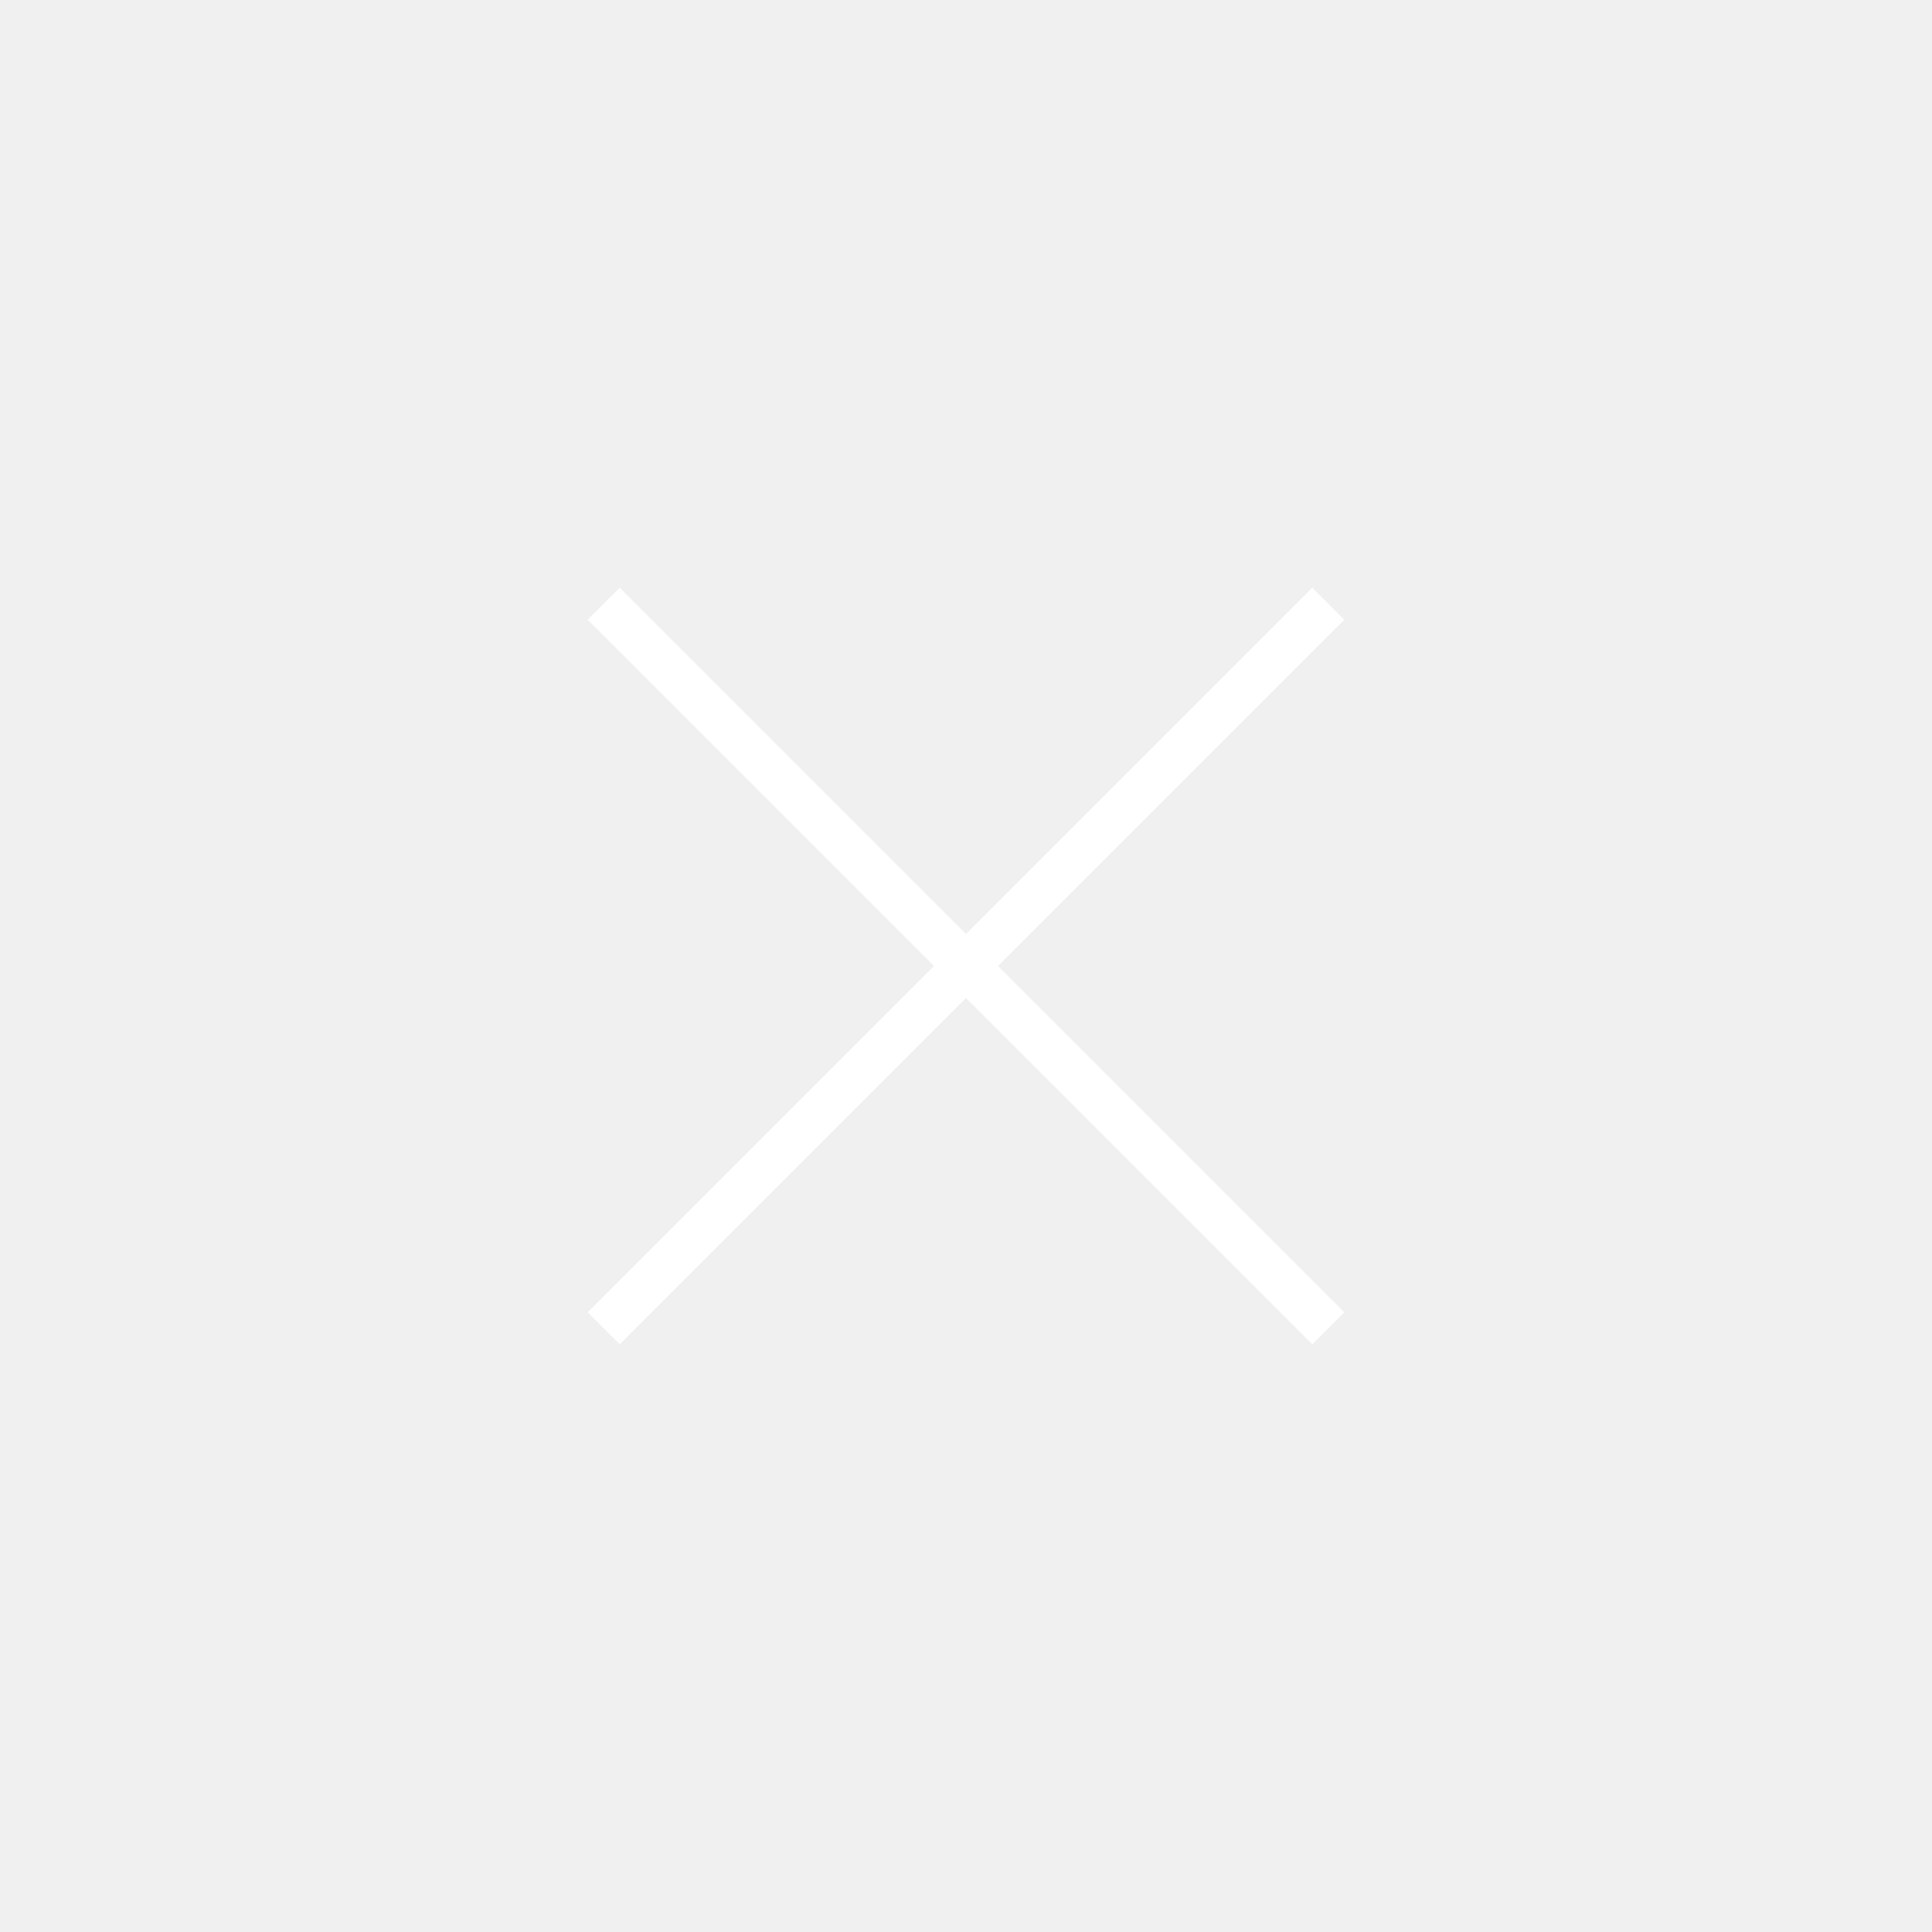
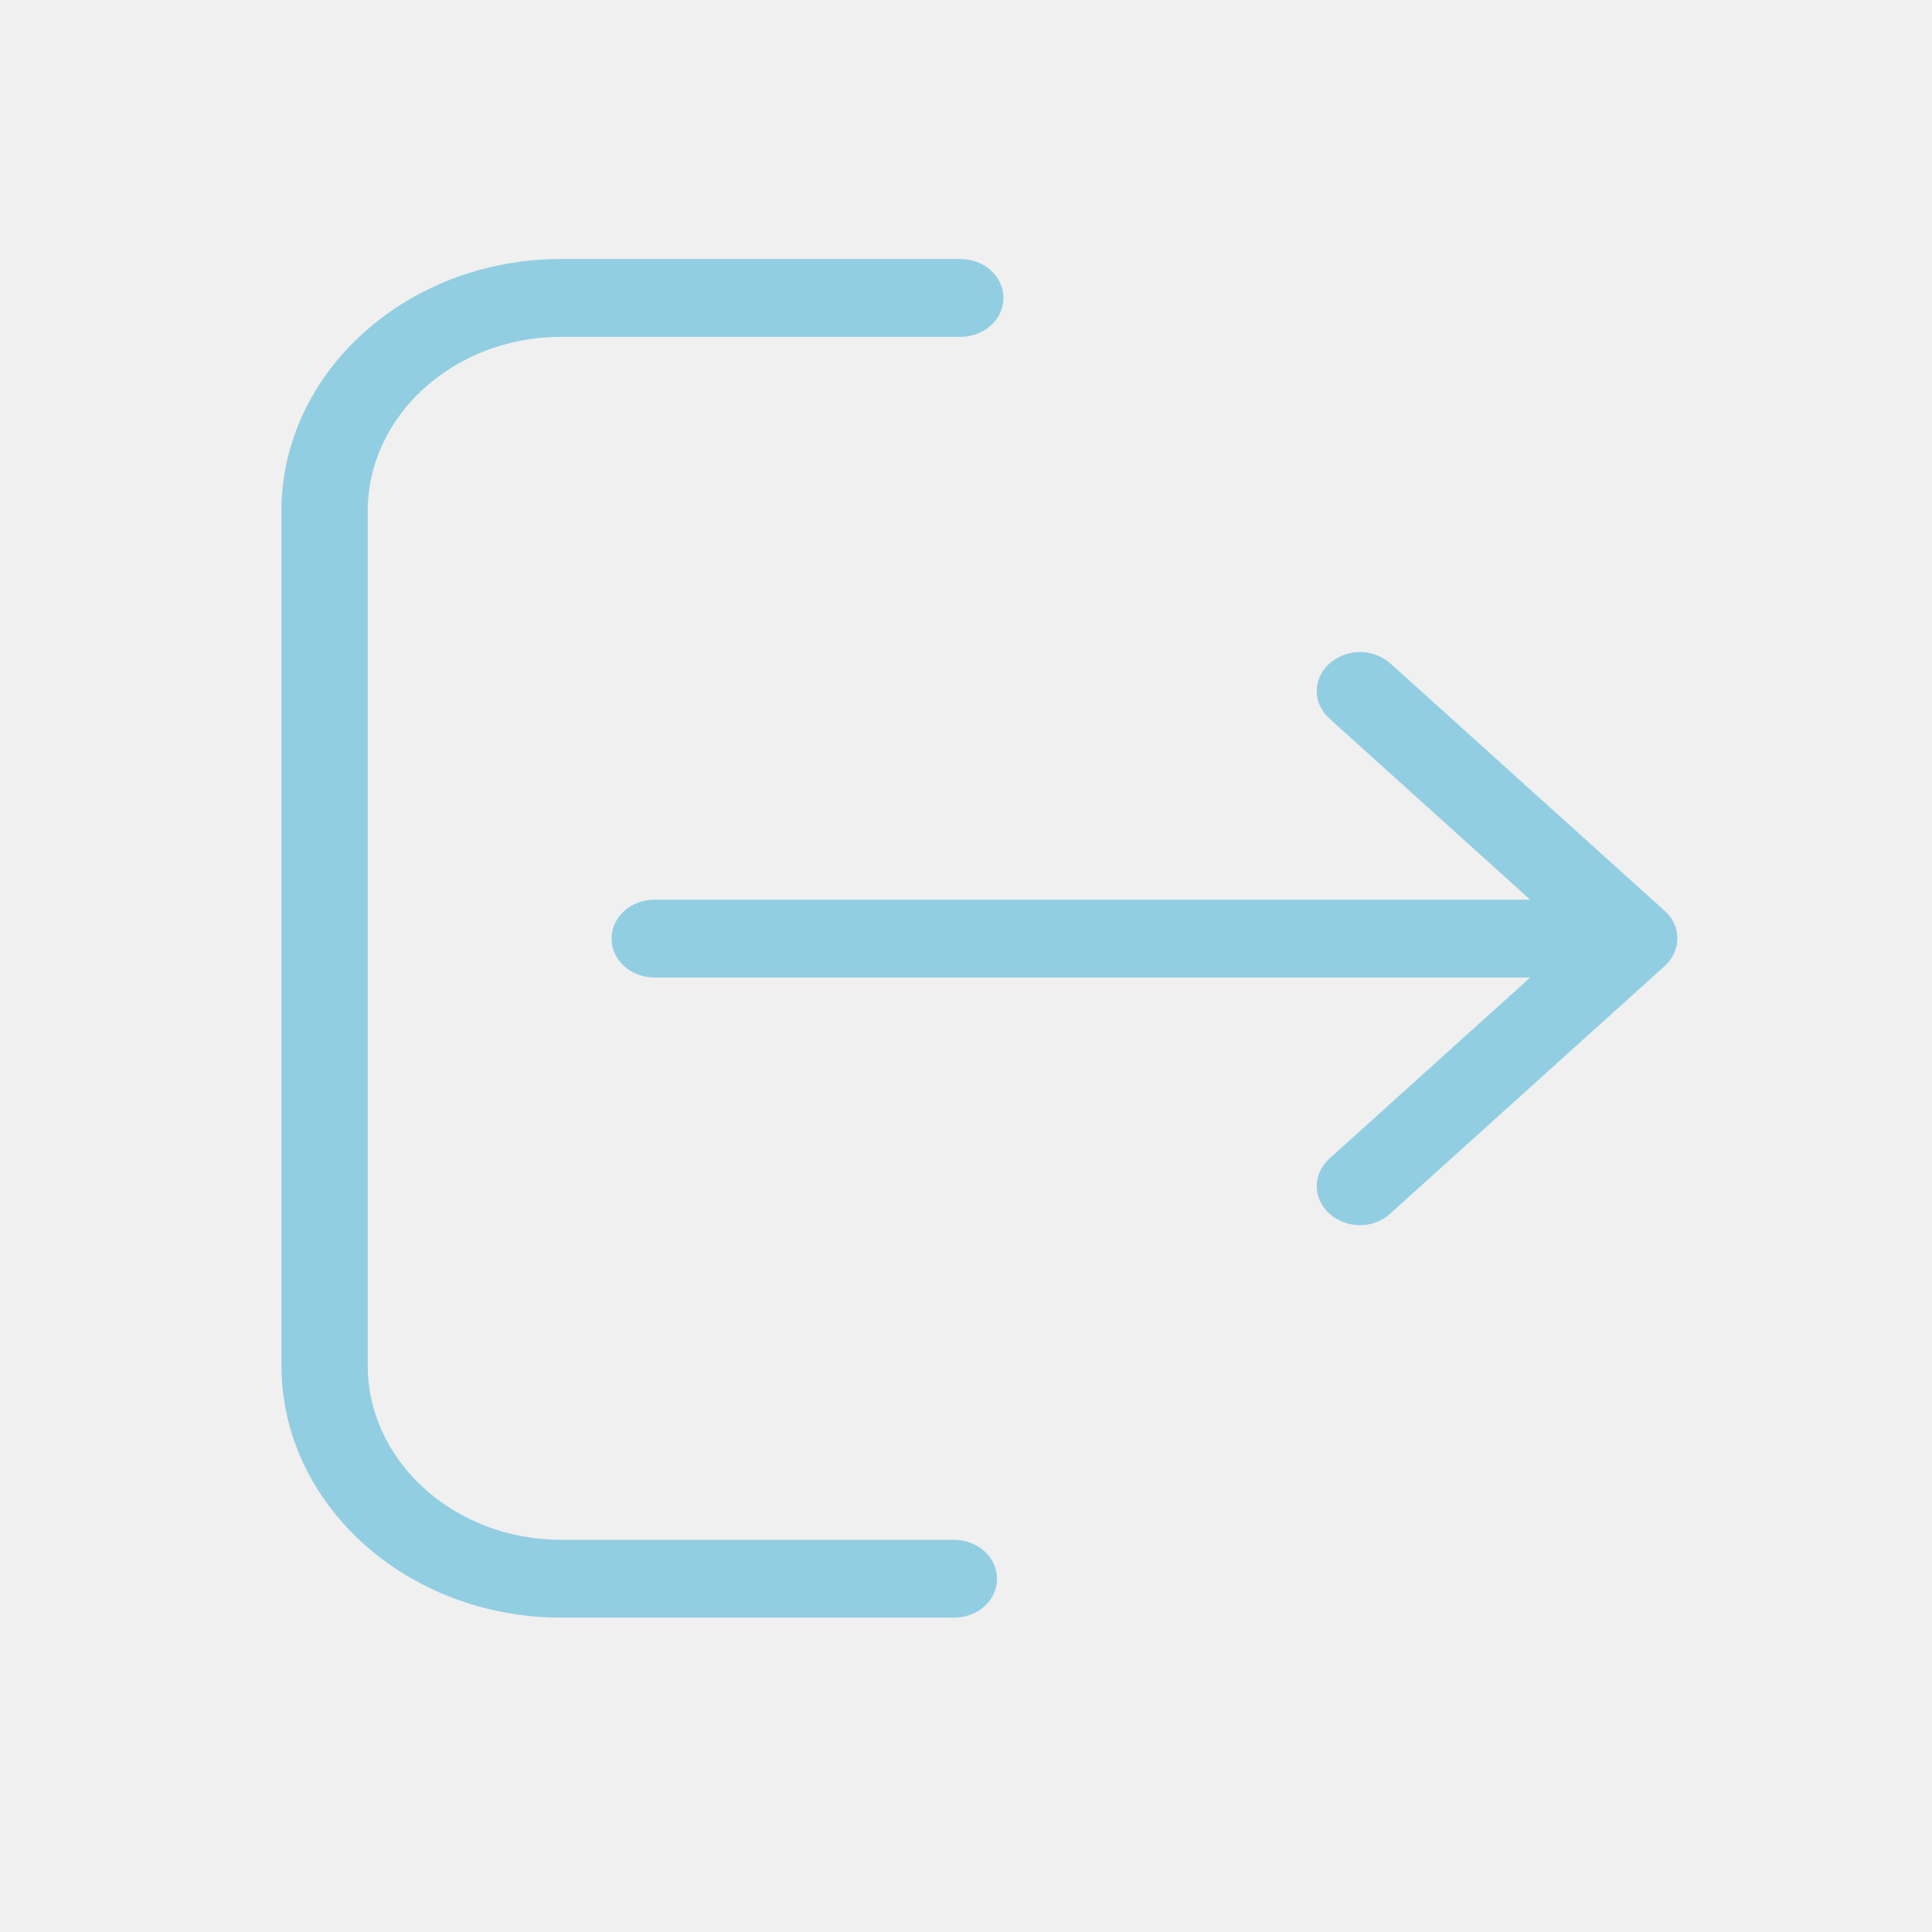
- <svg xmlns="http://www.w3.org/2000/svg" width="64px" height="64px" viewBox="0 0 64 64" zoomAndPan="disable">
-   <style>
- 		line {
- 			stroke: #fff;
- 			stroke-width: 1.5px;
- 		}
- 	</style>
-   <line x1="20" y1="20" x2="44" y2="44" />
-   <line x1="20" y1="44" x2="44" y2="20" />
+ <svg xmlns="http://www.w3.org/2000/svg" height="64" width="64" xml:space="preserve" viewBox="0 0 58.9 58.9" y="0px" x="0px" id="Capa_1" version="1.1">
+   <defs id="defs4698" />
+   <g transform="matrix(0.09744136,0,0,0.08790328,6.901429,7.895818)" id="g4658">
+     <g id="g4660">
+       <path style="fill:#92cee2" id="path4662" d="m 227.619,444.2 -122.9,0 c -33.4,0 -60.5,-27.2 -60.5,-60.5 l 0,-296.2 c 0,-33.4 27.2,-60.5 60.5,-60.5 l 124.9,0 c 7.5,0 13.5,-6 13.5,-13.5 0,-7.5 -6,-13.5 -13.5,-13.5 l -124.9,0 c -48.3,0 -87.5,39.3 -87.5,87.5 l 0,296.2 c 0,48.3 39.3,87.5 87.5,87.5 l 122.9,0 c 7.5,0 13.5,-6 13.5,-13.5 0,-7.5 -6.1,-13.5 -13.5,-13.5 z" />
+       <path style="fill:#92cee2" id="path4664" d="m 450.019,226.1 -85.8,-85.8 c -5.3,-5.3 -13.8,-5.3 -19.1,0 -5.3,5.3 -5.3,13.8 0,19.1 l 62.8,62.8 -273.9,0 c -7.5,0 -13.5,6 -13.5,13.5 0,7.5 6,13.5 13.5,13.5 l 273.9,0 -62.8,62.8 c -5.3,5.3 -5.3,13.8 0,19.1 2.6,2.6 6.1,4 9.5,4 3.4,0 6.9,-1.3 9.5,-4 l 85.8,-85.8 c 5.4,-5.4 5.4,-14 0.1,-19.2 z" />
+     </g>
+   </g>
+   <g transform="translate(0,-412.3)" id="g4666" />
+   <g transform="translate(0,-412.3)" id="g4668" />
+   <g transform="translate(0,-412.3)" id="g4670" />
+   <g transform="translate(0,-412.3)" id="g4672" />
+   <g transform="translate(0,-412.3)" id="g4674" />
+   <g transform="translate(0,-412.3)" id="g4676" />
+   <g transform="translate(0,-412.3)" id="g4678" />
+   <g transform="translate(0,-412.3)" id="g4680" />
+   <g transform="translate(0,-412.3)" id="g4682" />
+   <g transform="translate(0,-412.3)" id="g4684" />
+   <g transform="translate(0,-412.3)" id="g4686" />
+   <g transform="translate(0,-412.3)" id="g4688" />
+   <g transform="translate(0,-412.3)" id="g4690" />
+   <g transform="translate(0,-412.3)" id="g4692" />
+   <g transform="translate(0,-412.3)" id="g4694" />
</svg>
